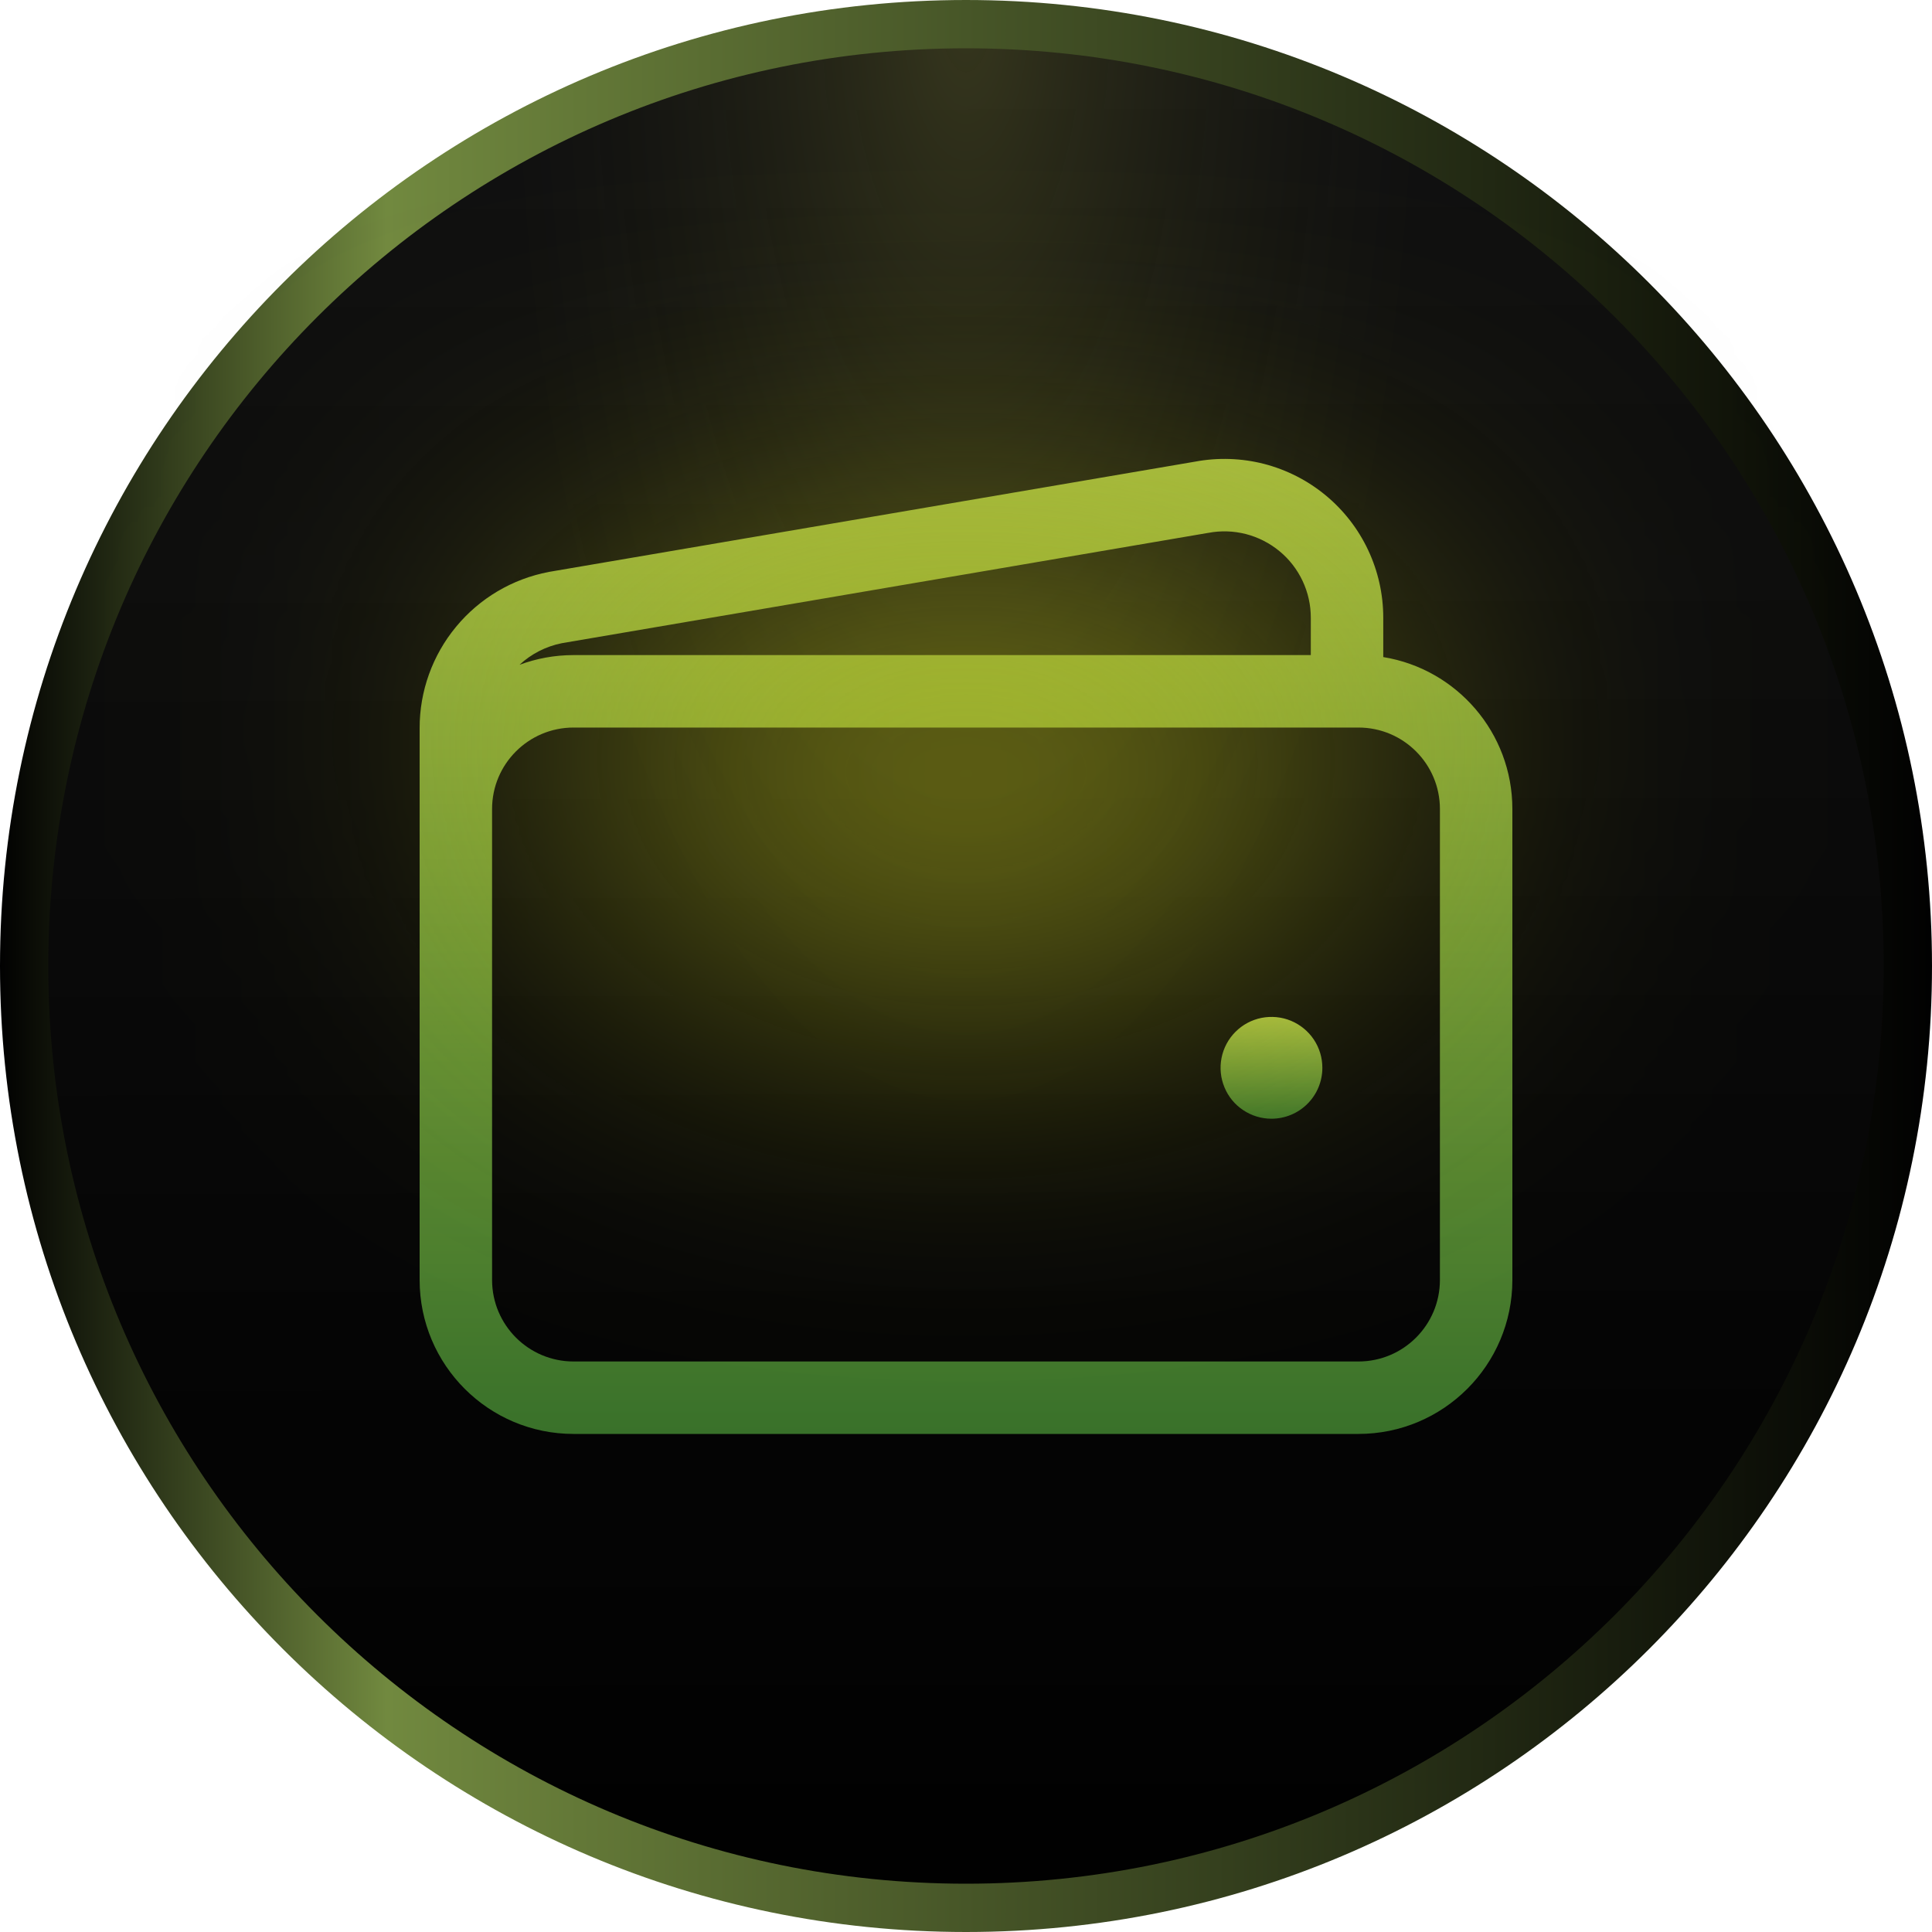
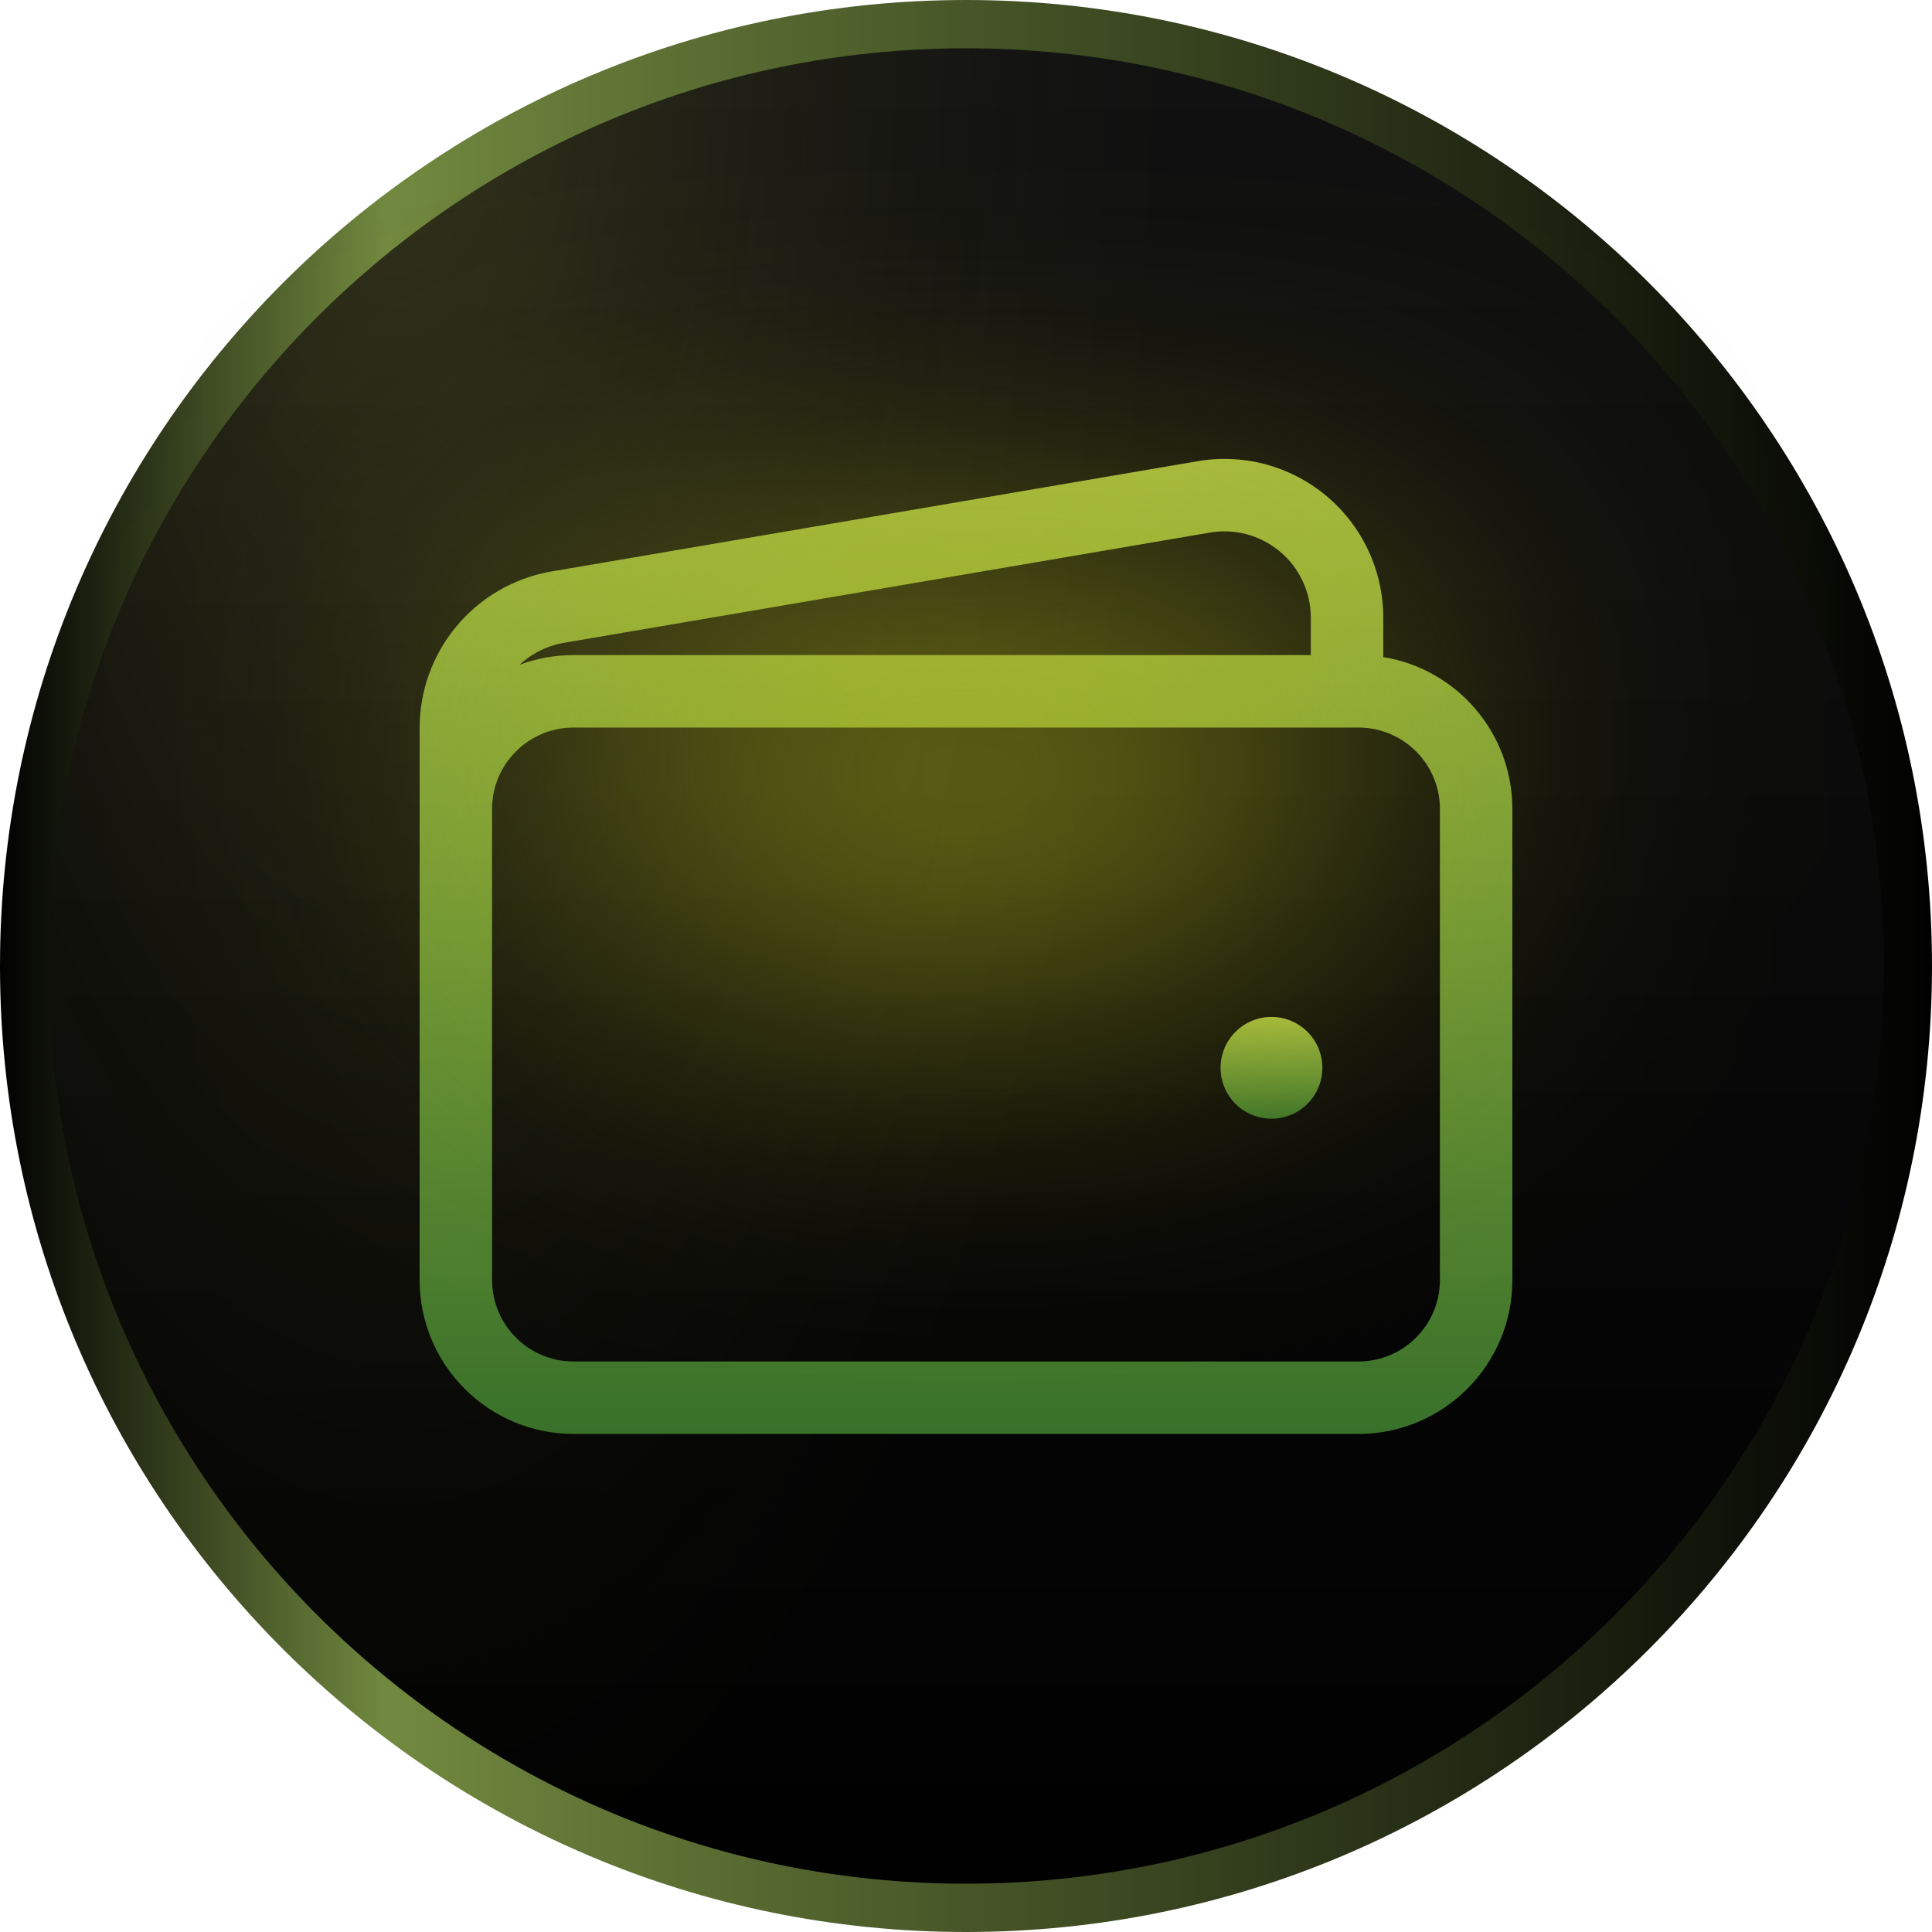
<svg xmlns="http://www.w3.org/2000/svg" width="40" height="40" viewBox="0 0 40 40" fill="none">
-   <circle cx="20" cy="20" r="19.5" fill="url(#paint0_linear_2013_284)" />
-   <circle cx="20" cy="20" r="19.5" fill="url(#paint1_radial_2013_284)" fill-opacity="0.5" />
-   <circle cx="20" cy="20" r="19.5" stroke="url(#paint2_linear_2013_284)" />
-   <path fill-rule="evenodd" clip-rule="evenodd" d="M26.169 9.604C25.702 9.485 25.215 9.469 24.742 9.558L11.375 11.839L11.361 11.842C10.608 11.985 9.93 12.386 9.442 12.977C8.954 13.567 8.687 14.309 8.688 15.074V15.075V16.75V17.563V26.5C8.688 28.261 10.115 29.688 11.875 29.688H28.125C29.885 29.688 31.312 28.261 31.312 26.5V16.75C31.312 15.165 30.155 13.85 28.639 13.604V12.789V12.789C28.639 12.305 28.532 11.827 28.326 11.389C28.12 10.951 27.82 10.564 27.447 10.256C27.074 9.947 26.637 9.725 26.169 9.604ZM27.139 13.563V12.79V12.789C27.139 12.526 27.081 12.266 26.969 12.028C26.857 11.79 26.694 11.579 26.491 11.412C26.288 11.244 26.05 11.123 25.795 11.057C25.54 10.992 25.274 10.983 25.015 11.033L25.001 11.035L11.635 13.316C11.305 13.381 11 13.537 10.756 13.764C11.104 13.634 11.481 13.563 11.875 13.563H27.139ZM10.188 17.563L10.188 26.5C10.188 27.432 10.943 28.188 11.875 28.188H28.125C29.057 28.188 29.812 27.432 29.812 26.5V16.75C29.812 15.818 29.057 15.063 28.125 15.063H11.875C10.944 15.063 10.188 15.817 10.188 16.749V17.563Z" fill="url(#paint3_linear_2013_284)" />
-   <path d="M26.324 23.162C26.116 23.162 25.912 23.1 25.739 22.984C25.565 22.869 25.43 22.704 25.351 22.511C25.271 22.319 25.25 22.107 25.291 21.902C25.331 21.698 25.432 21.51 25.579 21.363C25.726 21.215 25.914 21.115 26.119 21.074C26.323 21.034 26.535 21.054 26.728 21.134C26.92 21.214 27.085 21.349 27.201 21.522C27.317 21.696 27.378 21.899 27.378 22.108C27.378 22.388 27.267 22.656 27.07 22.853C26.872 23.051 26.604 23.162 26.324 23.162Z" fill="url(#paint4_linear_2013_284)" />
-   <g filter="url(#filter0_f_2013_284)">
+   <circle cx="20" cy="20" r="19.5" fill="url(#paint0_linear_2350_7)" />
+   <circle cx="20" cy="20" r="19.5" fill="url(#paint1_radial_2350_7)" fill-opacity="0.5" />
+   <circle cx="20" cy="20" r="19.5" stroke="url(#paint2_linear_2350_7)" />
+   <path fill-rule="evenodd" clip-rule="evenodd" d="M26.169 9.604C25.702 9.485 25.215 9.469 24.742 9.558L11.375 11.839L11.361 11.842C10.608 11.985 9.93 12.386 9.442 12.977C8.954 13.567 8.687 14.309 8.688 15.074V15.075V16.75V17.563V26.5C8.688 28.261 10.115 29.688 11.875 29.688H28.125C29.885 29.688 31.312 28.261 31.312 26.5V16.75C31.312 15.165 30.155 13.85 28.639 13.604V12.789V12.789C28.639 12.305 28.532 11.827 28.326 11.389C28.12 10.951 27.82 10.564 27.447 10.256C27.074 9.947 26.637 9.725 26.169 9.604ZM27.139 13.563V12.79V12.789C27.139 12.526 27.081 12.266 26.969 12.028C26.857 11.79 26.694 11.579 26.491 11.412C26.288 11.244 26.05 11.123 25.795 11.057C25.54 10.992 25.274 10.983 25.015 11.033L25.001 11.035L11.635 13.316C11.305 13.381 11 13.537 10.756 13.764C11.104 13.634 11.481 13.563 11.875 13.563H27.139ZM10.188 17.563L10.188 26.5C10.188 27.432 10.943 28.188 11.875 28.188H28.125C29.057 28.188 29.812 27.432 29.812 26.5V16.75C29.812 15.818 29.057 15.063 28.125 15.063H11.875C10.944 15.063 10.188 15.817 10.188 16.749V17.563Z" fill="url(#paint3_linear_2350_7)" />
+   <path d="M26.324 23.162C26.116 23.162 25.912 23.1 25.739 22.984C25.565 22.869 25.43 22.704 25.351 22.511C25.271 22.319 25.25 22.107 25.291 21.902C25.331 21.698 25.432 21.51 25.579 21.363C25.726 21.215 25.914 21.115 26.119 21.074C26.323 21.034 26.535 21.054 26.728 21.134C26.92 21.214 27.085 21.349 27.201 21.522C27.317 21.696 27.378 21.899 27.378 22.108C27.378 22.388 27.267 22.656 27.07 22.853C26.872 23.051 26.604 23.162 26.324 23.162Z" fill="url(#paint4_linear_2350_7)" />
+   <g filter="url(#filter0_f_2350_7)">
    <path d="M29 13.5C29 14.959 28.052 16.358 26.364 17.389C24.676 18.421 22.387 19 20 19C17.613 19 15.324 18.421 13.636 17.389C11.948 16.358 11 14.959 11 13.5L20 13.5H29Z" fill="#BABD1C" />
  </g>
  <defs>
-     <filter id="filter0_f_2013_284" x="1" y="3.5" width="38" height="25.5" filterUnits="userSpaceOnUse" color-interpolation-filters="sRGB">
+     <filter id="filter0_f_2350_7" x="1" y="3.5" width="38" height="25.5" filterUnits="userSpaceOnUse" color-interpolation-filters="sRGB">
      <feFlood flood-opacity="0" result="BackgroundImageFix" />
      <feBlend mode="normal" in="SourceGraphic" in2="BackgroundImageFix" result="shape" />
-       <feGaussianBlur stdDeviation="5" result="effect1_foregroundBlur_2013_284" />
+       <feGaussianBlur stdDeviation="5" result="effect1_foregroundBlur_2350_7" />
    </filter>
-     <linearGradient id="paint0_linear_2013_284" x1="19.887" y1="-1.594" x2="19.939" y2="40" gradientUnits="userSpaceOnUse">
+     <linearGradient id="paint0_linear_2350_7" x1="19.887" y1="-1.594" x2="19.939" y2="40" gradientUnits="userSpaceOnUse">
      <stop offset="0.019" stop-color="#141414" />
      <stop offset="1" />
    </linearGradient>
-     <radialGradient id="paint1_radial_2013_284" cx="0" cy="0" r="1" gradientUnits="userSpaceOnUse" gradientTransform="translate(20) rotate(90) scale(23.4483 9.49991)">
+     <radialGradient id="paint1_radial_2350_7" cx="0" cy="0" r="1" gradientUnits="userSpaceOnUse" gradientTransform="translate(8.11268 -4.10453e-06) rotate(90) scale(40 16.2057)">
      <stop stop-color="#888A35" stop-opacity="0.6" />
      <stop offset="1" stop-color="#010101" stop-opacity="0.2" />
    </radialGradient>
-     <linearGradient id="paint2_linear_2013_284" x1="0" y1="20" x2="40" y2="20" gradientUnits="userSpaceOnUse">
+     <linearGradient id="paint2_linear_2350_7" x1="0" y1="20" x2="40" y2="20" gradientUnits="userSpaceOnUse">
      <stop stop-color="#010101" />
      <stop offset="0.2" stop-color="#71893F" />
      <stop offset="1" stop-color="#010101" />
    </linearGradient>
-     <linearGradient id="paint3_linear_2013_284" x1="20" y1="9.501" x2="20" y2="29.688" gradientUnits="userSpaceOnUse">
+     <linearGradient id="paint3_linear_2350_7" x1="20" y1="9.501" x2="20" y2="29.688" gradientUnits="userSpaceOnUse">
      <stop stop-color="#A3B940" />
      <stop offset="1" stop-color="#39712A" />
    </linearGradient>
-     <linearGradient id="paint4_linear_2013_284" x1="26.324" y1="21.054" x2="26.324" y2="23.162" gradientUnits="userSpaceOnUse">
+     <linearGradient id="paint4_linear_2350_7" x1="26.324" y1="21.054" x2="26.324" y2="23.162" gradientUnits="userSpaceOnUse">
      <stop stop-color="#A3B940" />
      <stop offset="1" stop-color="#39712A" />
    </linearGradient>
  </defs>
</svg>
